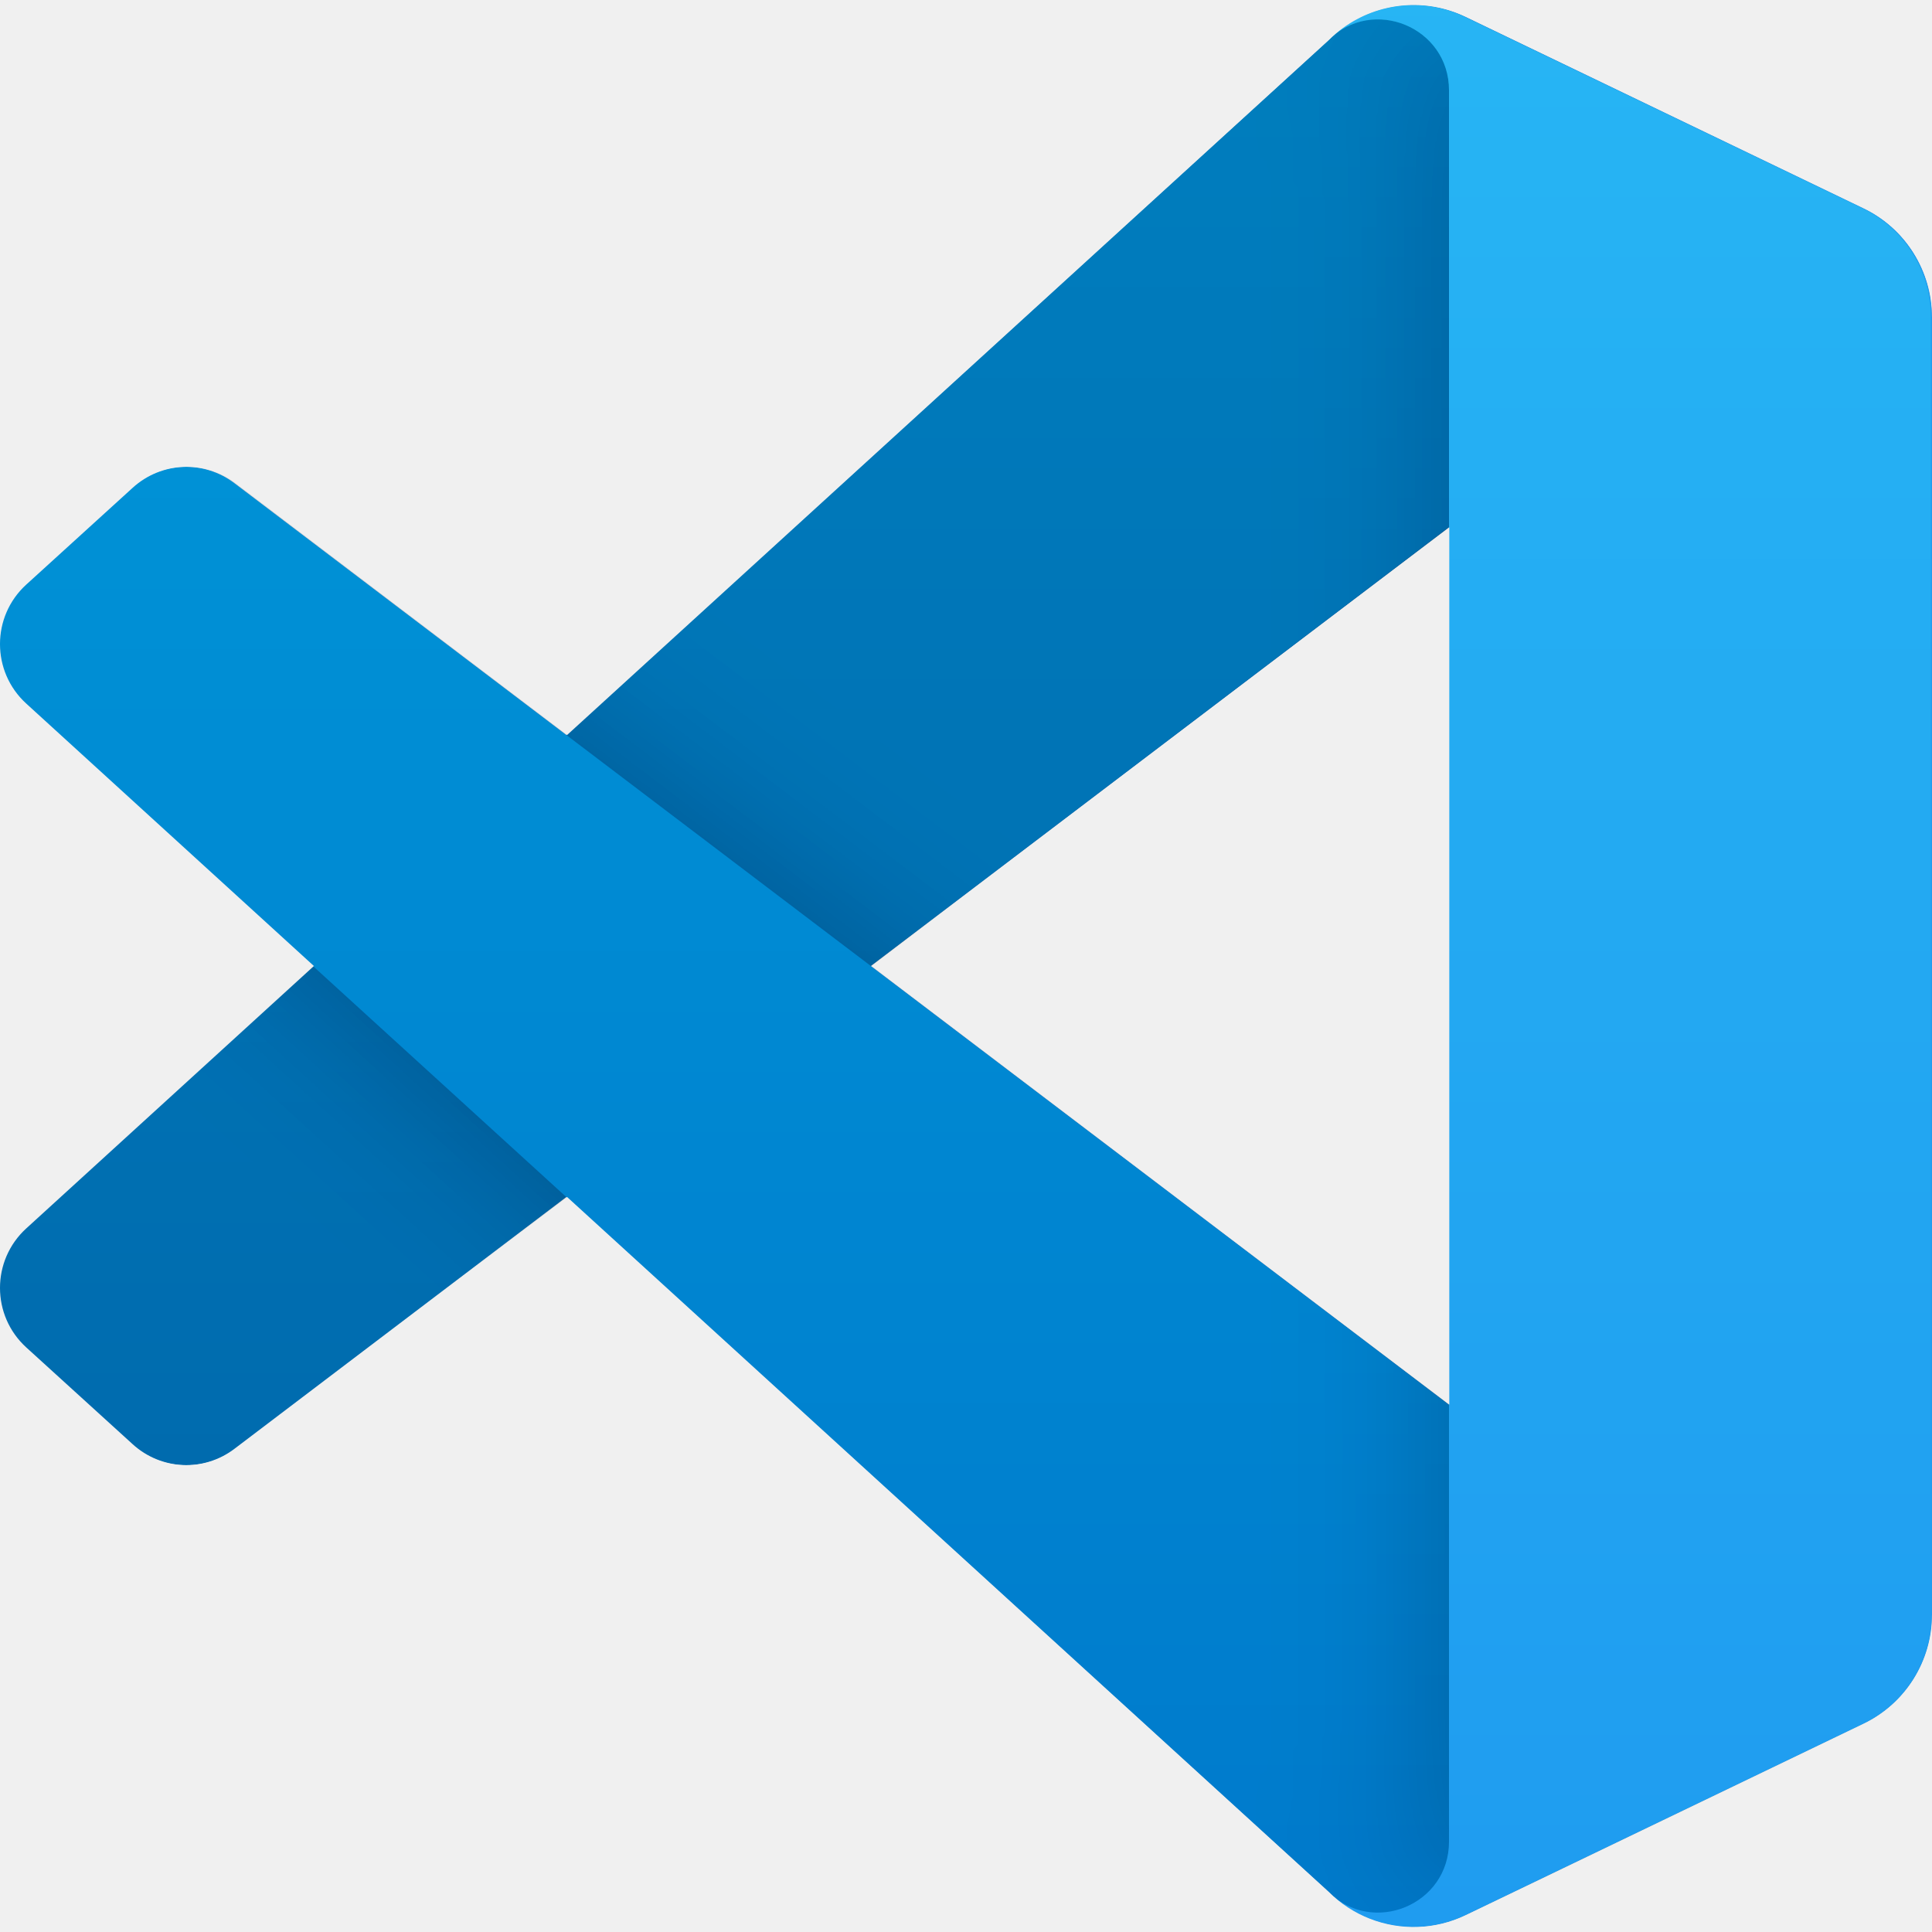
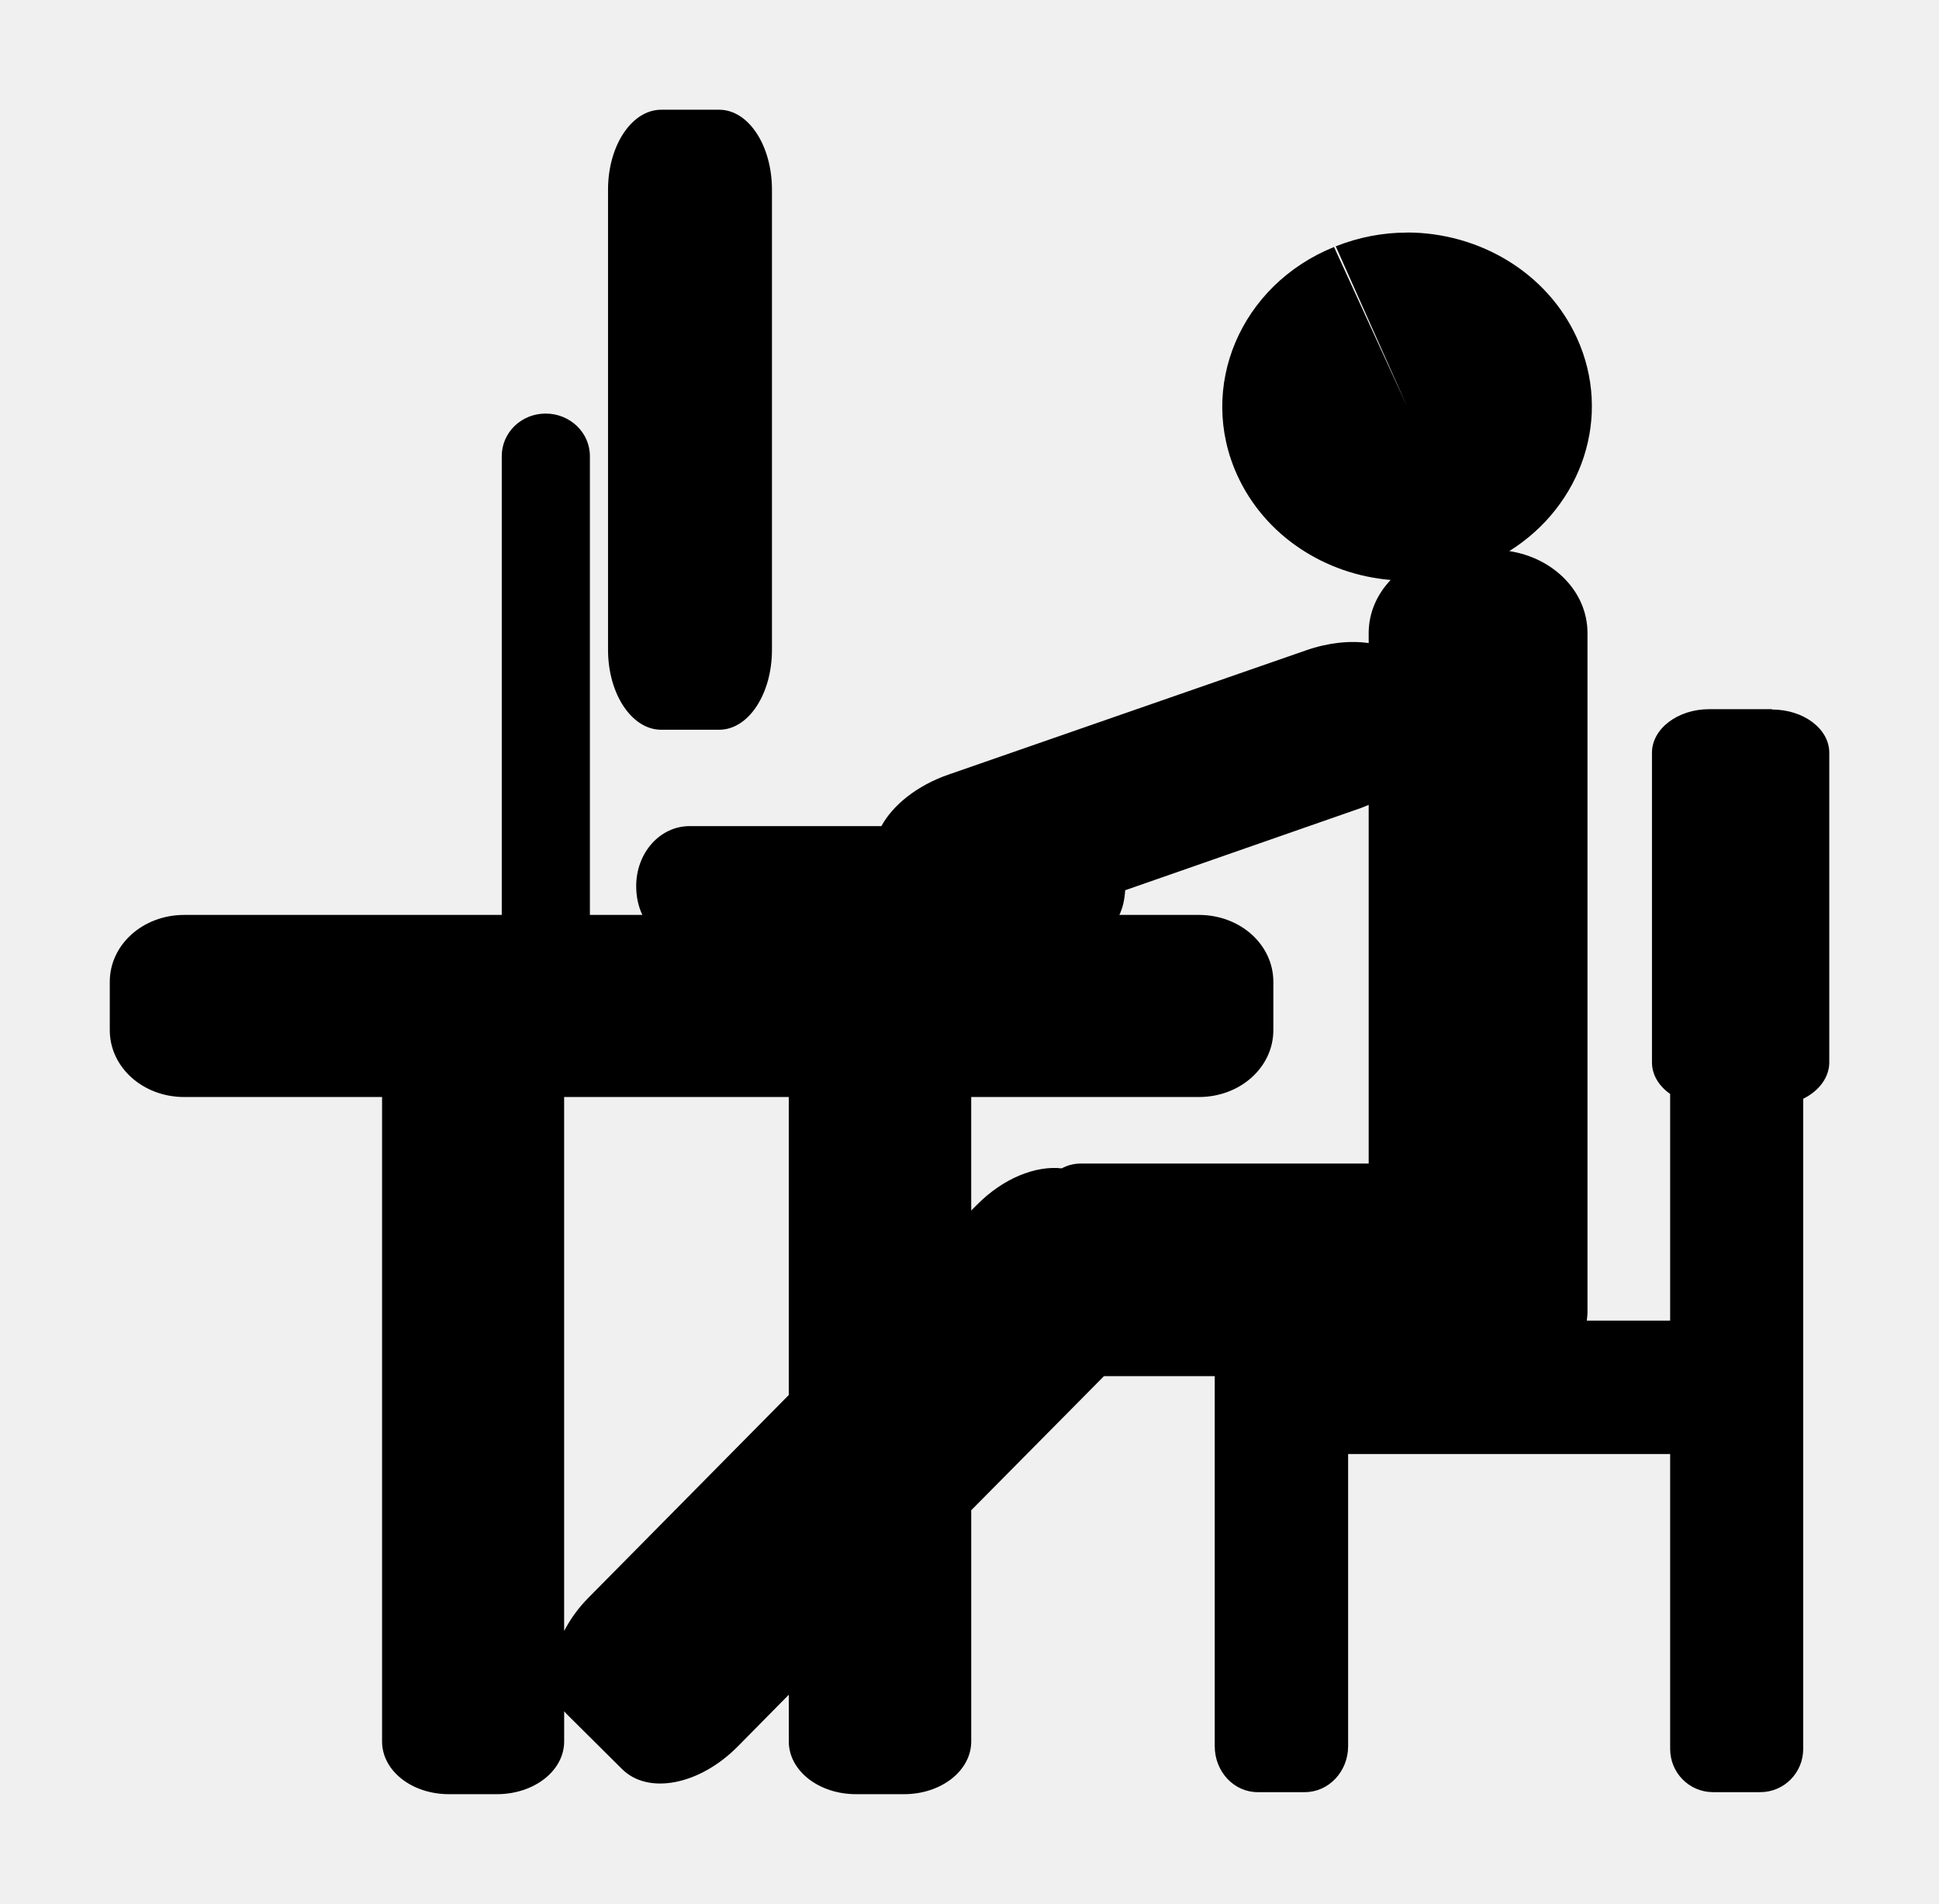
- <svg xmlns="http://www.w3.org/2000/svg" viewBox="0 0 256 256" fill="none">
-   <mask id="mask0" mask-type="alpha" maskUnits="userSpaceOnUse" x="0" y="0" width="256" height="256">
-     <path fill-rule="evenodd" clip-rule="evenodd" d="M181.534 254.252C185.566 255.823 190.164 255.722 194.234 253.764L246.94 228.403C252.478 225.738 256 220.132 256 213.983V42.018C256 35.869 252.478 30.264 246.94 27.599L194.234 2.237C188.893 -0.333 182.642 0.296 177.955 3.704C177.285 4.191 176.647 4.735 176.049 5.334L75.149 97.386L31.199 64.025C27.108 60.919 21.385 61.173 17.585 64.63L3.489 77.453C-1.159 81.68 -1.164 88.993 3.478 93.227L41.593 128L3.478 162.773C-1.164 167.008 -1.159 174.32 3.489 178.548L17.585 191.37C21.385 194.827 27.108 195.081 31.199 191.976L75.149 158.614L176.049 250.667C177.645 252.264 179.519 253.467 181.534 254.252ZM192.039 69.885L115.479 128L192.039 186.115V69.885Z" fill="white" />
-   </mask>
-   <g mask="url(#mask0)">
-     <path d="M246.94 27.638L194.193 2.241C188.088 -0.698 180.791 0.542 175.999 5.333L3.324 162.773C-1.321 167.008 -1.315 174.32 3.335 178.548L17.44 191.37C21.242 194.827 26.968 195.081 31.062 191.976L239.003 34.227C245.979 28.935 255.999 33.91 255.999 42.667V42.054C255.999 35.908 252.478 30.305 246.94 27.638Z" fill="#0065A9" />
-     <g filter="url(#filter0_d)">
-       <path d="M246.94 228.362L194.193 253.759C188.088 256.698 180.791 255.458 175.999 250.667L3.324 93.227C-1.321 88.993 -1.315 81.68 3.335 77.452L17.44 64.63C21.242 61.173 26.968 60.919 31.062 64.025L239.003 221.773C245.979 227.065 255.999 222.09 255.999 213.333V213.946C255.999 220.092 252.478 225.695 246.94 228.362Z" fill="#007ACC" />
-     </g>
-     <g filter="url(#filter1_d)">
-       <path d="M194.196 253.763C188.089 256.7 180.792 255.459 176 250.667C181.904 256.571 192 252.389 192 244.039V11.961C192 3.611 181.904 -0.571 176 5.333C180.792 0.541 188.089 -0.701 194.196 2.236L246.934 27.599C252.476 30.264 256 35.869 256 42.018V213.983C256 220.132 252.476 225.737 246.934 228.402L194.196 253.763Z" fill="#1F9CF0" />
-     </g>
-     <g style="mix-blend-mode:overlay" opacity="0.25">
-       <path fill-rule="evenodd" clip-rule="evenodd" d="M181.378 254.252C185.41 255.822 190.008 255.722 194.077 253.764L246.783 228.402C252.322 225.737 255.844 220.132 255.844 213.983V42.018C255.844 35.869 252.322 30.264 246.784 27.599L194.077 2.237C188.737 -0.333 182.486 0.296 177.798 3.704C177.129 4.191 176.491 4.734 175.892 5.333L74.993 97.386L31.043 64.025C26.952 60.919 21.229 61.173 17.429 64.63L3.333 77.452C-1.315 81.68 -1.32 88.993 3.322 93.227L41.436 128L3.322 162.773C-1.32 167.008 -1.315 174.32 3.333 178.548L17.429 191.37C21.229 194.827 26.952 195.081 31.043 191.976L74.993 158.614L175.892 250.667C177.488 252.264 179.363 253.467 181.378 254.252ZM191.883 69.885L115.323 128L191.883 186.115V69.885Z" fill="url(#paint0_linear)" />
-     </g>
-   </g>
-   <defs>
-     <filter id="filter0_d" x="-21.49" y="40.523" width="298.822" height="236.149" filterUnits="userSpaceOnUse" color-interpolation-filters="sRGB">
-       <feFlood flood-opacity="0" result="BackgroundImageFix" />
-       <feColorMatrix in="SourceAlpha" type="matrix" values="0 0 0 0 0 0 0 0 0 0 0 0 0 0 0 0 0 0 127 0" />
-       <feOffset />
-       <feGaussianBlur stdDeviation="10.667" />
-       <feColorMatrix type="matrix" values="0 0 0 0 0 0 0 0 0 0 0 0 0 0 0 0 0 0 0.25 0" />
-       <feBlend mode="overlay" in2="BackgroundImageFix" result="effect1_dropShadow" />
-       <feBlend mode="normal" in="SourceGraphic" in2="effect1_dropShadow" result="shape" />
-     </filter>
-     <filter id="filter1_d" x="154.667" y="-20.674" width="122.667" height="297.347" filterUnits="userSpaceOnUse" color-interpolation-filters="sRGB">
-       <feFlood flood-opacity="0" result="BackgroundImageFix" />
-       <feColorMatrix in="SourceAlpha" type="matrix" values="0 0 0 0 0 0 0 0 0 0 0 0 0 0 0 0 0 0 127 0" />
-       <feOffset />
-       <feGaussianBlur stdDeviation="10.667" />
-       <feColorMatrix type="matrix" values="0 0 0 0 0 0 0 0 0 0 0 0 0 0 0 0 0 0 0.25 0" />
-       <feBlend mode="overlay" in2="BackgroundImageFix" result="effect1_dropShadow" />
-       <feBlend mode="normal" in="SourceGraphic" in2="effect1_dropShadow" result="shape" />
-     </filter>
-     <linearGradient id="paint0_linear" x1="127.844" y1="0.66" x2="127.844" y2="255.34" gradientUnits="userSpaceOnUse">
-       <stop stop-color="white" />
-       <stop offset="1" stop-color="white" stop-opacity="0" />
-     </linearGradient>
-   </defs>
+ <svg xmlns="http://www.w3.org/2000/svg" id="svg2" viewBox="0 0 176.688 173.5" version="1.1">
+   <path id="path3766" d="m65.531 10c2.679 0 4.812 3.264 4.812 7.281v41.938c0 4.018-2.133 7.281-4.812 7.281h-5.281c-2.679 0-4.844-3.264-4.844-7.281v-41.938c0-4.018 2.164-7.281 4.844-7.281zm62.688 11.188c6.523 0.005 12.731 3.604 15.469 9.594 3.264 7.143 0.49 15.283-6.156 19.438 4.053 0.623 7.125 3.715 7.125 7.469v54.188 5.656 2.031c0 0.266-0.036 0.525-0.062 0.781h7.594v-20.656c-1.02-0.716-1.656-1.736-1.656-2.875v-28.219c0-2.175 2.334-3.969 5.219-3.969h0.344 4.312 1.062v0.031c2.884 0 5.219 1.762 5.219 3.938v28.219c0 1.382-0.952 2.613-2.375 3.312v59.25c0 2.173-1.739 3.938-3.906 3.938h-4.312c-2.167 0-3.906-1.764-3.906-3.938v-26.875h-29.344v26.625c0 2.31-1.77 4.188-3.938 4.188h-4.312c-2.167 0-3.906-1.878-3.906-4.188v-33.719h-10.094l-12.094 12.219v21.062c0 2.679-2.738 4.812-6.125 4.812h-4.375c-3.387 0-6.125-2.133-6.125-4.812v-4.25l-4.656 4.719c-3.459 3.5-8.146 4.426-10.531 2.062l-5.031-5c-0.09-0.09-0.169-0.185-0.25-0.281v2.75c0 2.679-2.738 4.812-6.125 4.812h-4.375c-3.387 0-6.094-2.133-6.094-4.812v-58.719h-18.031c-3.759 0-6.781-2.707-6.781-6.094v-4.406c0-3.387 3.022-6.094 6.781-6.094h28.938v-41.812c0-2.144 1.776-3.875 4-3.875s4.031 1.731 4.031 3.875v41.812h4.781c-0.372-0.773-0.562-1.682-0.562-2.625 0-3.037 2.164-5.469 4.875-5.469h17.469c1.033-1.905 3.236-3.695 6.094-4.688l32.621-11.336c2.007-0.698 3.988-0.898 5.688-0.656v-0.906c0-1.857 0.753-3.527 2-4.844-5.961-0.503-11.438-3.994-13.969-9.531-3.674-8.039 0.271-17.355 8.812-20.812l6.656 14.531-6.5-14.594c2.13-0.84 4.326-1.252 6.5-1.25zm-3.5 52.156c-0.229 0.093-0.449 0.198-0.688 0.281l-21.5 7.5c-0.047 0.806-0.208 1.578-0.531 2.25h7.25c3.759 0 6.781 2.707 6.781 6.094v4.406c0 3.387-3.022 6.094-6.781 6.094h-20.75v10.344l0.531-0.531c2.378-2.406 5.322-3.576 7.719-3.312 0.526-0.283 1.113-0.438 1.719-0.438h26.25zm-52.844 26.625h-20.469v48.656c0.541-1.038 1.267-2.068 2.188-3l18.281-18.5z" />
</svg>
